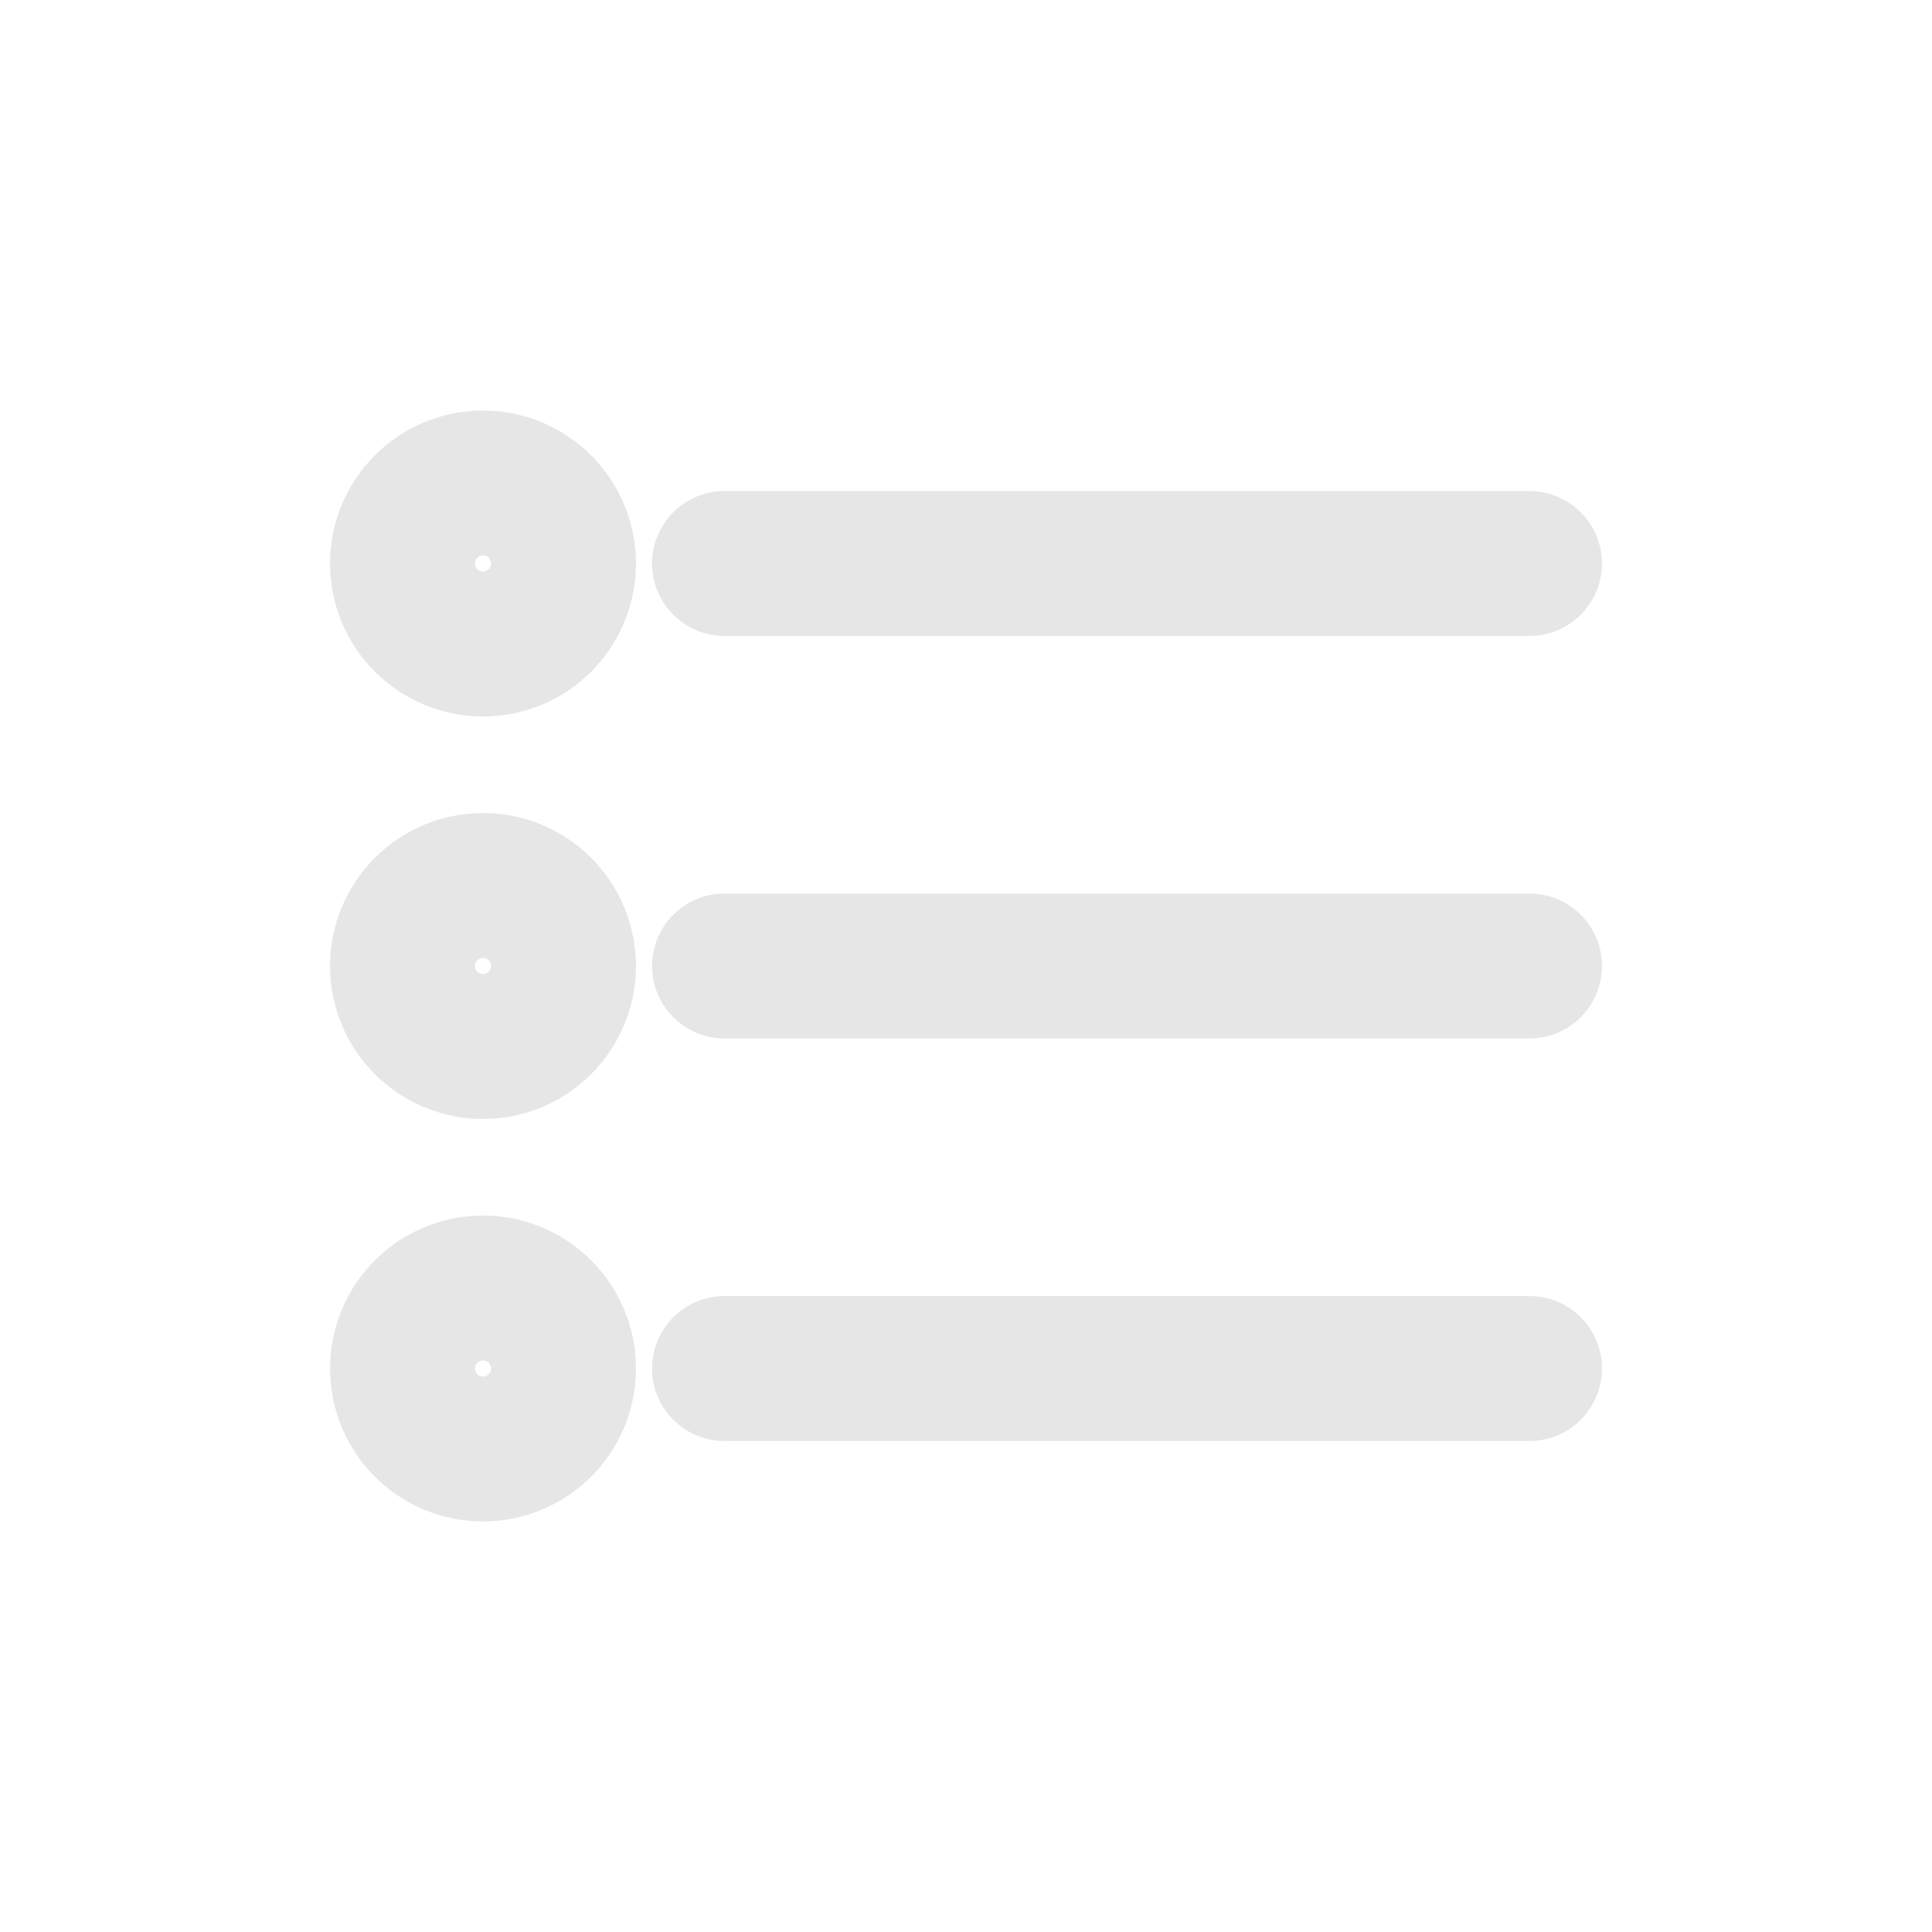
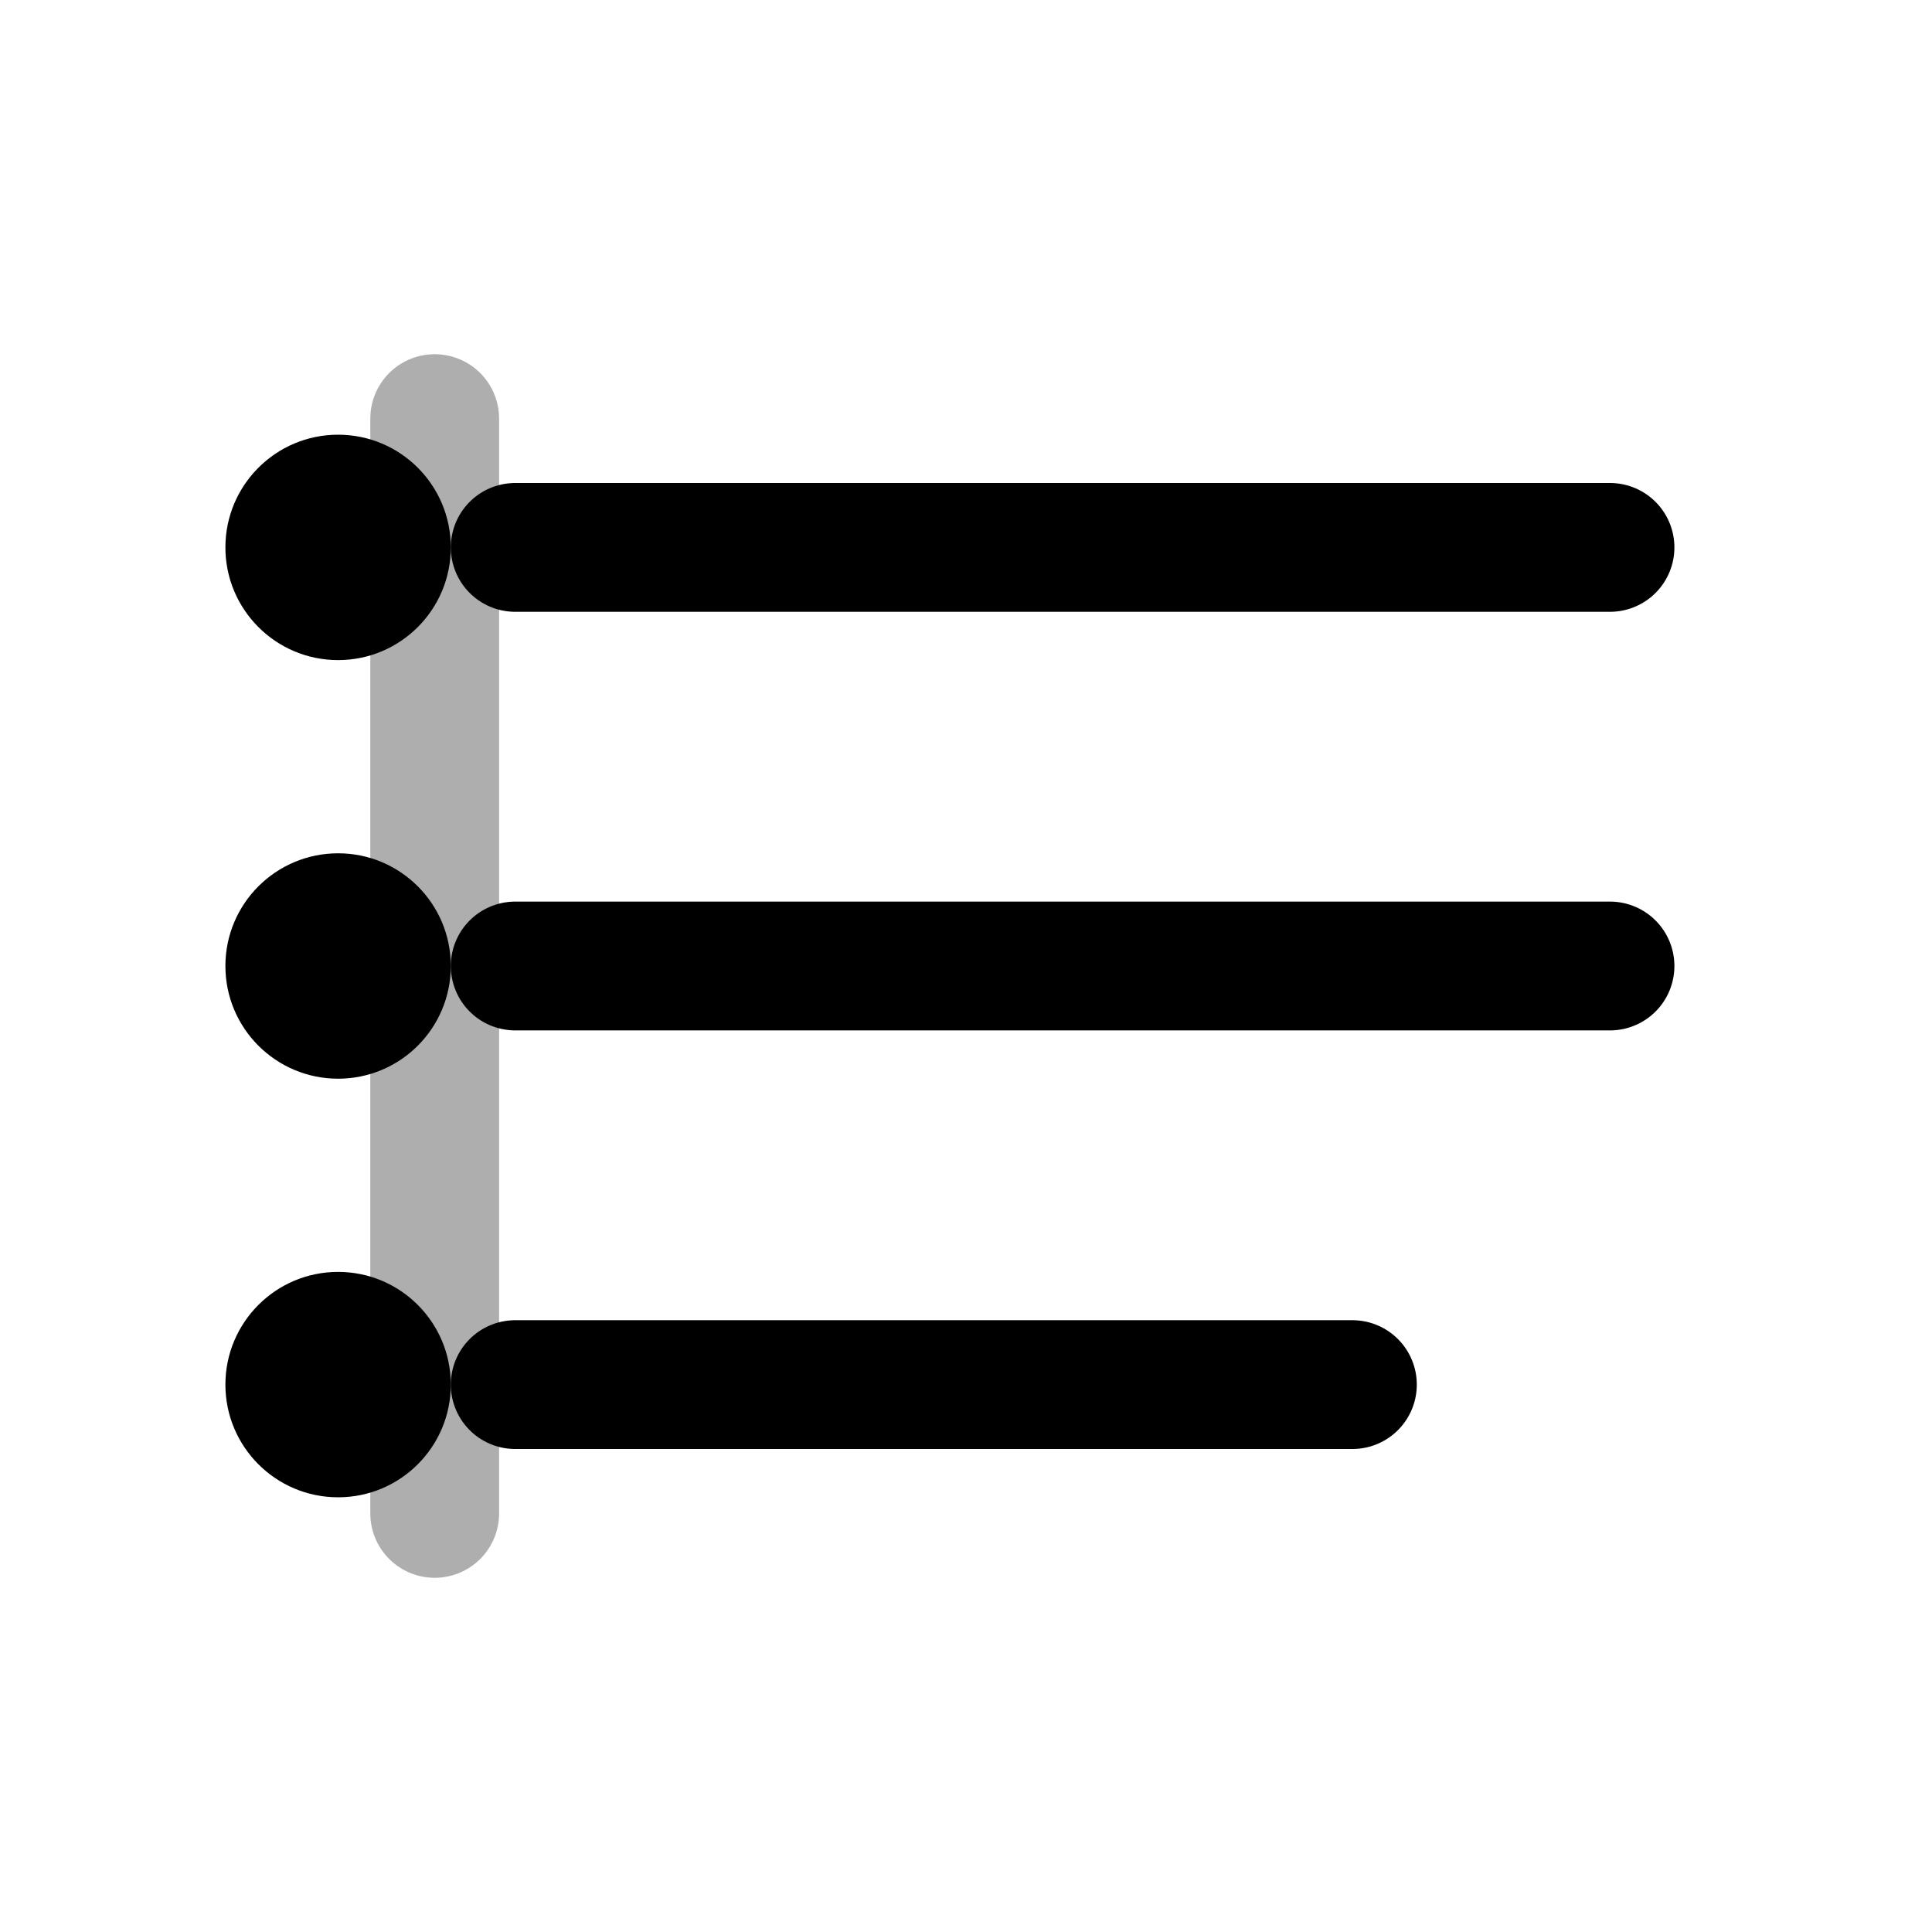
- <svg xmlns="http://www.w3.org/2000/svg" width="24" height="24" viewBox="0 0 24 24" fill="none" stroke="#e6e6e6" stroke-width="1.8" stroke-linecap="round" stroke-linejoin="round">
-   <line x1="9" y1="7" x2="19" y2="7" />
-   <line x1="9" y1="12" x2="19" y2="12" />
-   <line x1="9" y1="17" x2="19" y2="17" />
-   <circle cx="6" cy="7" r="1" />
-   <circle cx="6" cy="12" r="1" />
-   <circle cx="6" cy="17" r="1" />
+ <svg xmlns="http://www.w3.org/2000/svg" width="24" height="24" viewBox="0 0 24 24" fill="none" stroke="currentColor" stroke-width="1.6" stroke-linecap="round" stroke-linejoin="round">
+   <line x1="6.4" y1="6.8" x2="20" y2="6.8" />
+   <line x1="6.4" y1="12" x2="20" y2="12" />
+   <line x1="6.4" y1="17.2" x2="16.8" y2="17.2" />
+   <circle cx="4.2" cy="6.8" r="1.4" fill="currentColor" stroke="none" />
+   <circle cx="4.2" cy="12" r="1.4" fill="currentColor" stroke="none" />
+   <circle cx="4.2" cy="17.2" r="1.4" fill="currentColor" stroke="none" />
+   <line x1="5.4" y1="5.2" x2="5.4" y2="18.8" opacity="0.32" />
</svg>
